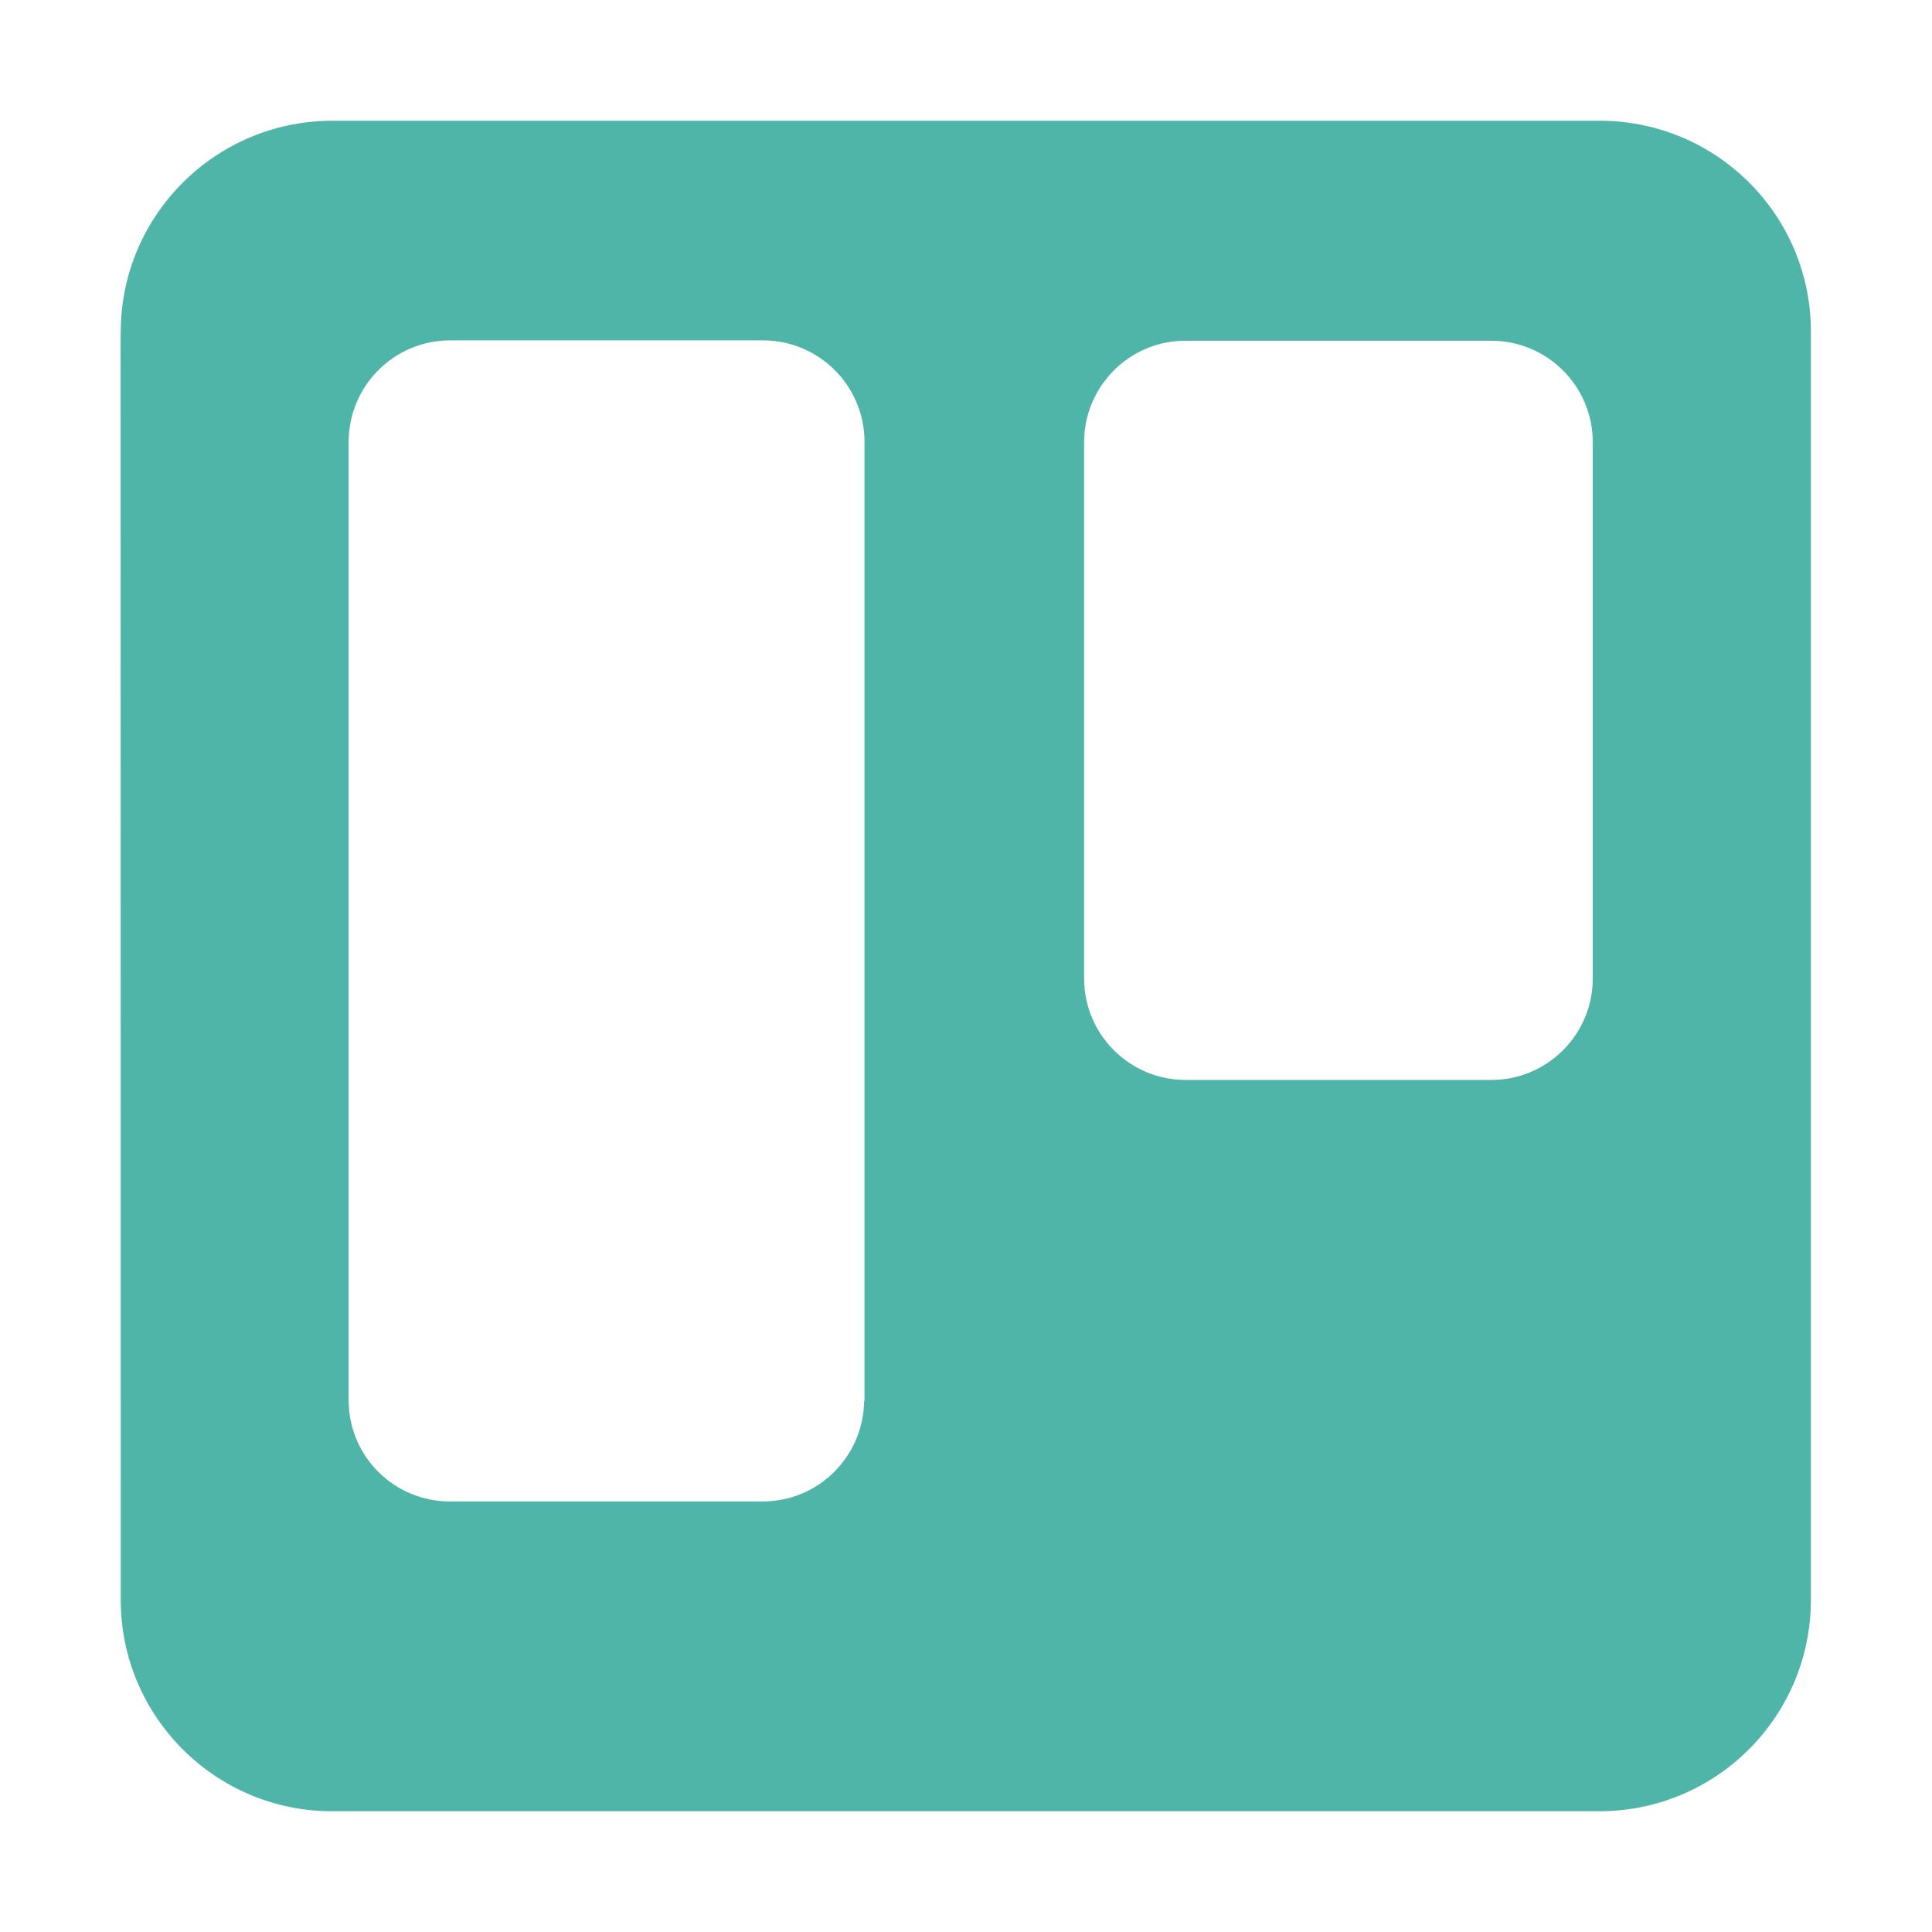
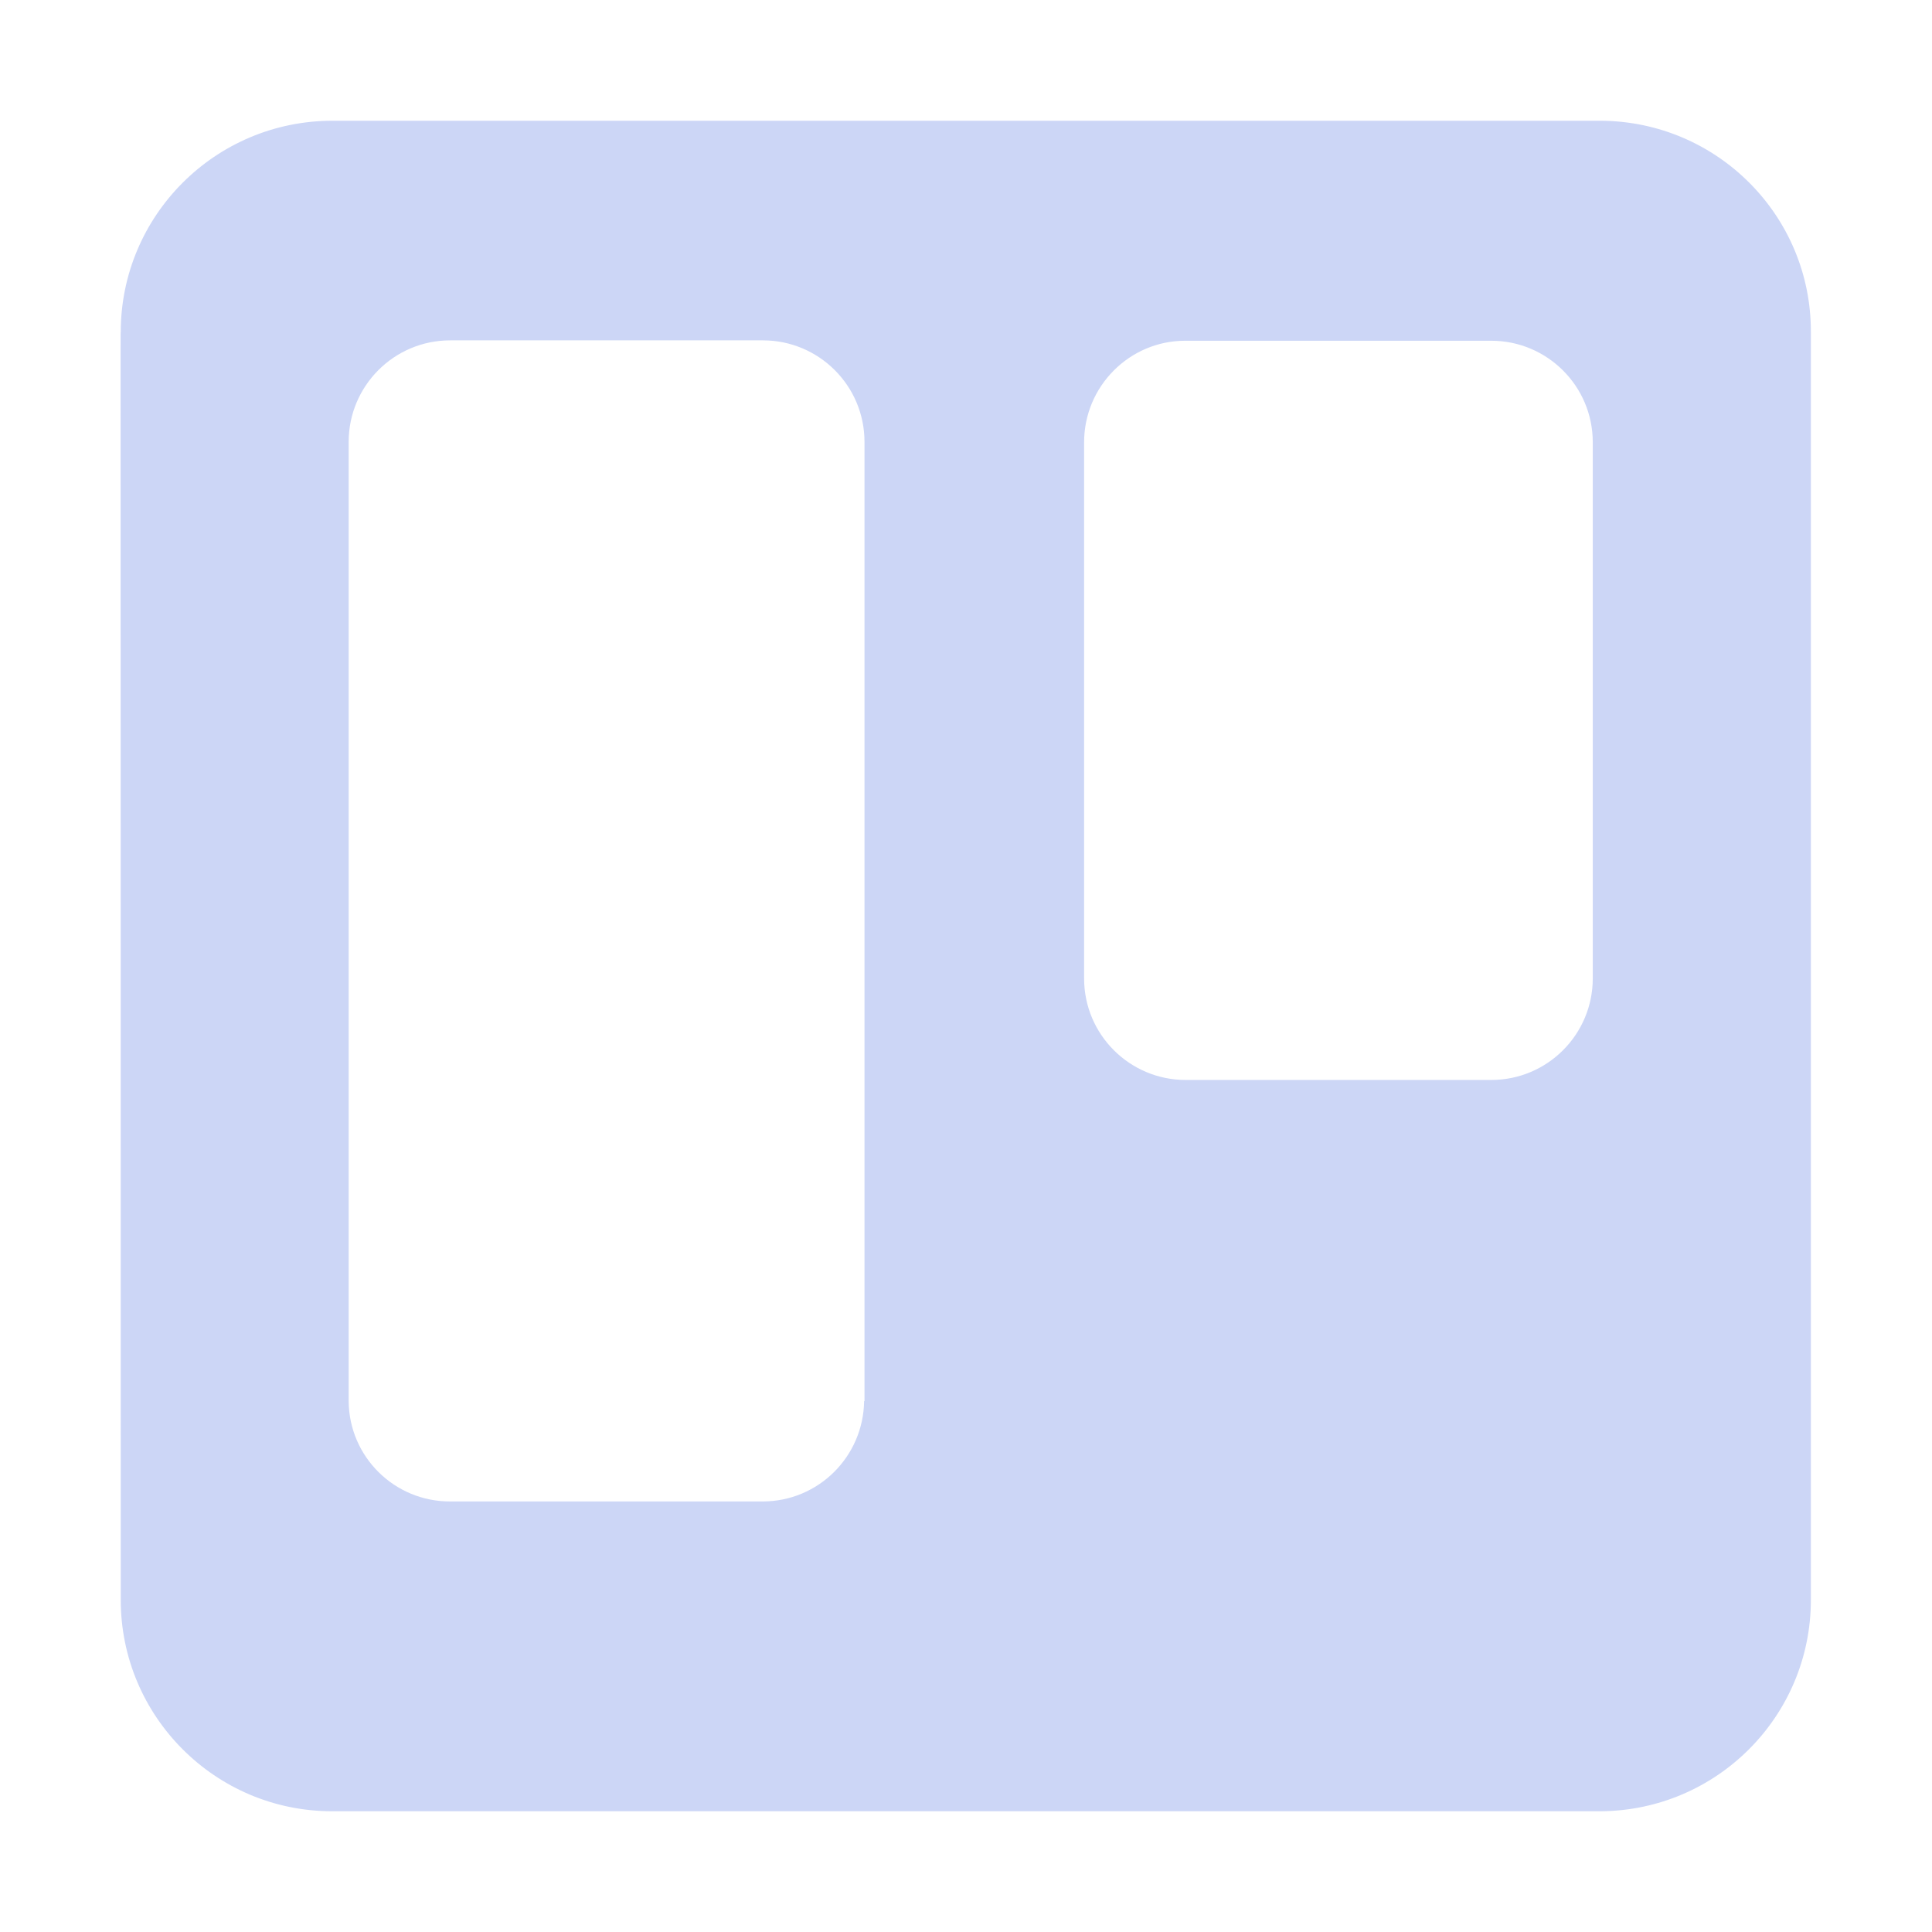
- <svg xmlns="http://www.w3.org/2000/svg" fill="#4fb5a9" height="100px" width="100px" viewBox="0 0 448 512">
+ <svg xmlns="http://www.w3.org/2000/svg" fill="#ccd6f6" height="100px" width="100px" viewBox="0 0 448 512">
  {/*!Font Awesome Free 6.5.1 by @fontawesome - https://fontawesome.com License - https://fontawesome.com/license/free Copyright 2024 Fonticons, Inc.*/}
  <path d="M392.3 32H56.1C25.1 32 0 57.1 0 88c-.1 0 0-4 0 336 0 30.9 25.1 56 56 56h336.2c30.8-.2 55.7-25.2 55.7-56V88c.1-30.8-24.8-55.8-55.6-56zM197 371.3c-.2 14.7-12.1 26.6-26.9 26.6H87.4c-14.8 .1-26.9-11.8-27-26.6V117.1c0-14.8 12-26.9 26.9-26.9h82.9c14.8 0 26.9 12 26.9 26.9v254.2zm193.1-112c0 14.8-12 26.9-26.9 26.9h-81c-14.8 0-26.9-12-26.9-26.9V117.2c0-14.8 12-26.9 26.8-26.9h81.1c14.8 0 26.9 12 26.9 26.9v142.1z" />
</svg>
